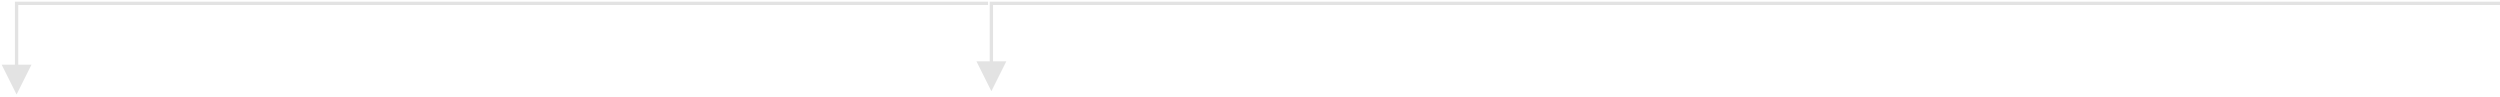
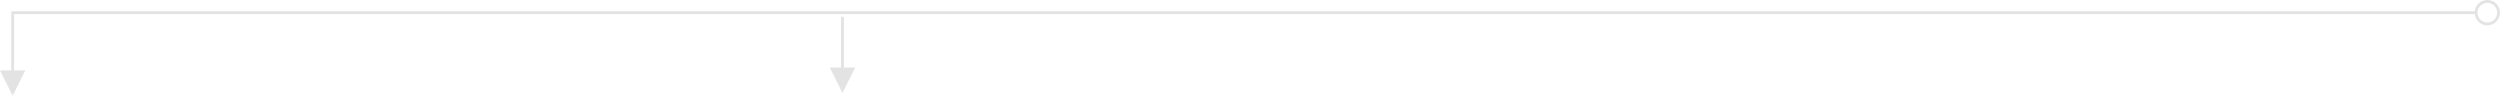
- <svg xmlns="http://www.w3.org/2000/svg" width="754px" height="29px" viewBox="0 0 754 29" version="1.1">
+ <svg xmlns="http://www.w3.org/2000/svg" width="888px" height="34px" viewBox="0 0 888 34" version="1.1">
  <defs />
  <g id="home" stroke="none" stroke-width="1" fill="none" fill-rule="evenodd">
-     <g id="Desktop-HD" transform="translate(-370, -687)" fill="#E3E3E3" fill-rule="nonzero">
-       <g id="Group-8" transform="translate(375, 688)">
-         <path id="Path-8" d="M294,26.5 L298.5,17.5 L289.5,17.5 L294,26.5 Z M294.5,18 L294.5,0 L294,0.5 L749,0.5 L749,-0.5 L294,-0.5 L293.5,-0.5 L293.5,0 L293.5,18 L294.5,18 Z" />
-         <path id="Path-8" d="M-3.061617e-17,27.5 L4.5,18.5 L-4.5,18.5 L-3.061617e-17,27.5 Z M0.5,19 L0.5,0 L0,0.5 L293,0.5 L293,-0.5 L0,-0.5 L-0.5,-0.5 L-0.5,0 L-0.5,19 L0.5,19 Z" />
+     <g id="Desktop-HD" transform="translate(-388, -643)" fill="#E3E3E3" fill-rule="nonzero">
+       <g id="Group-8" transform="translate(391, 646)">
+         <path id="Line-9" d="M1.5,31 L6,22 L-3,22 L1.5,31 Z M1,2.5 L1,22.5 L1,23 L2,23 L2,22.5 L2,2.5 L2,2 L1,2 L1,2.5 Z" />
+         <path id="Line-9" d="M296.25,30 L300.75,21 L291.75,21 L296.25,30 Z M295.75,3.5 L295.75,21.5 L295.75,22 L296.75,22 L296.75,21.5 L296.75,3.5 L296.75,3 L295.75,3 L295.75,3.5 Z" />
+         <path id="Line-8" d="M885,1.5 C885,-0.985 882.985,-3 880.5,-3 C878.015,-3 876,-0.985 876,1.5 C876,3.985 878.015,6 880.5,6 C882.985,6 885,3.985 885,1.5 Z M884,1.5 C884,3.433 882.433,5 880.5,5 C878.567,5 877,3.433 877,1.5 C877,-0.433 878.567,-2 880.5,-2 C882.433,-2 884,-0.433 884,1.5 Z M1.5,2 L876.5,2 L877,2 L877,1 L876.5,1 L1.5,1 L1,1 L1,2 L1.5,2 Z" />
      </g>
    </g>
  </g>
</svg>
